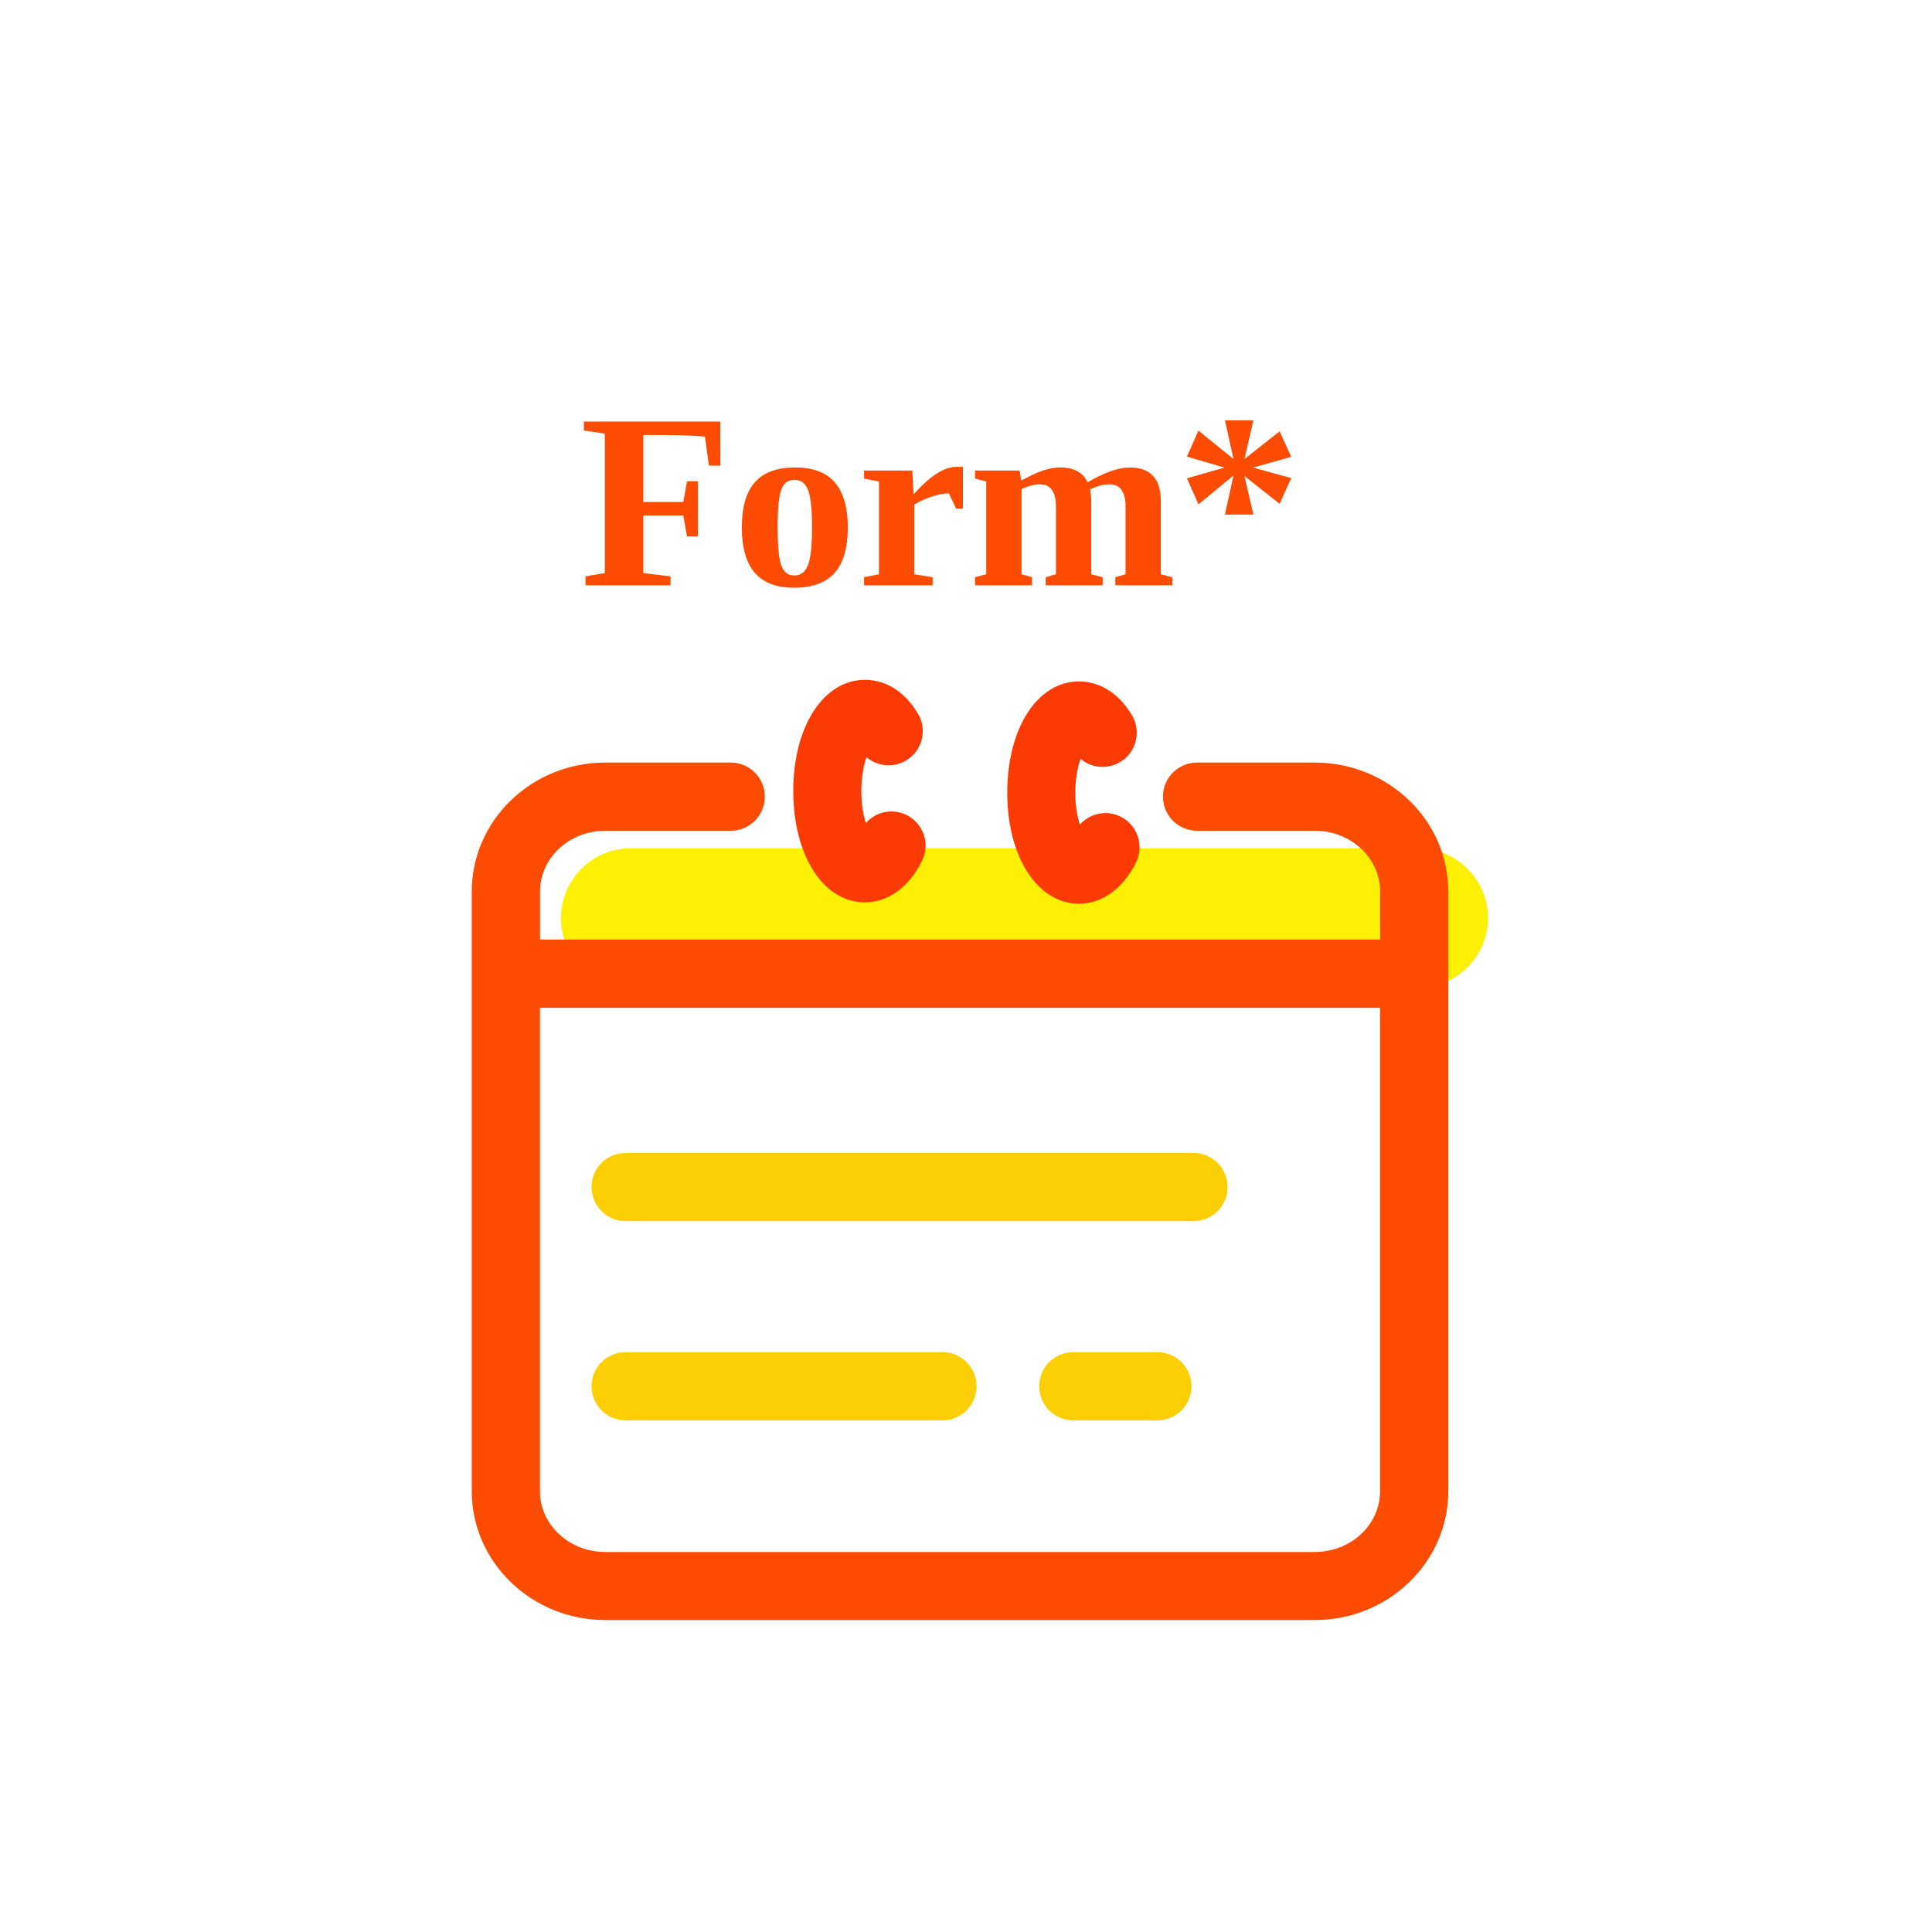
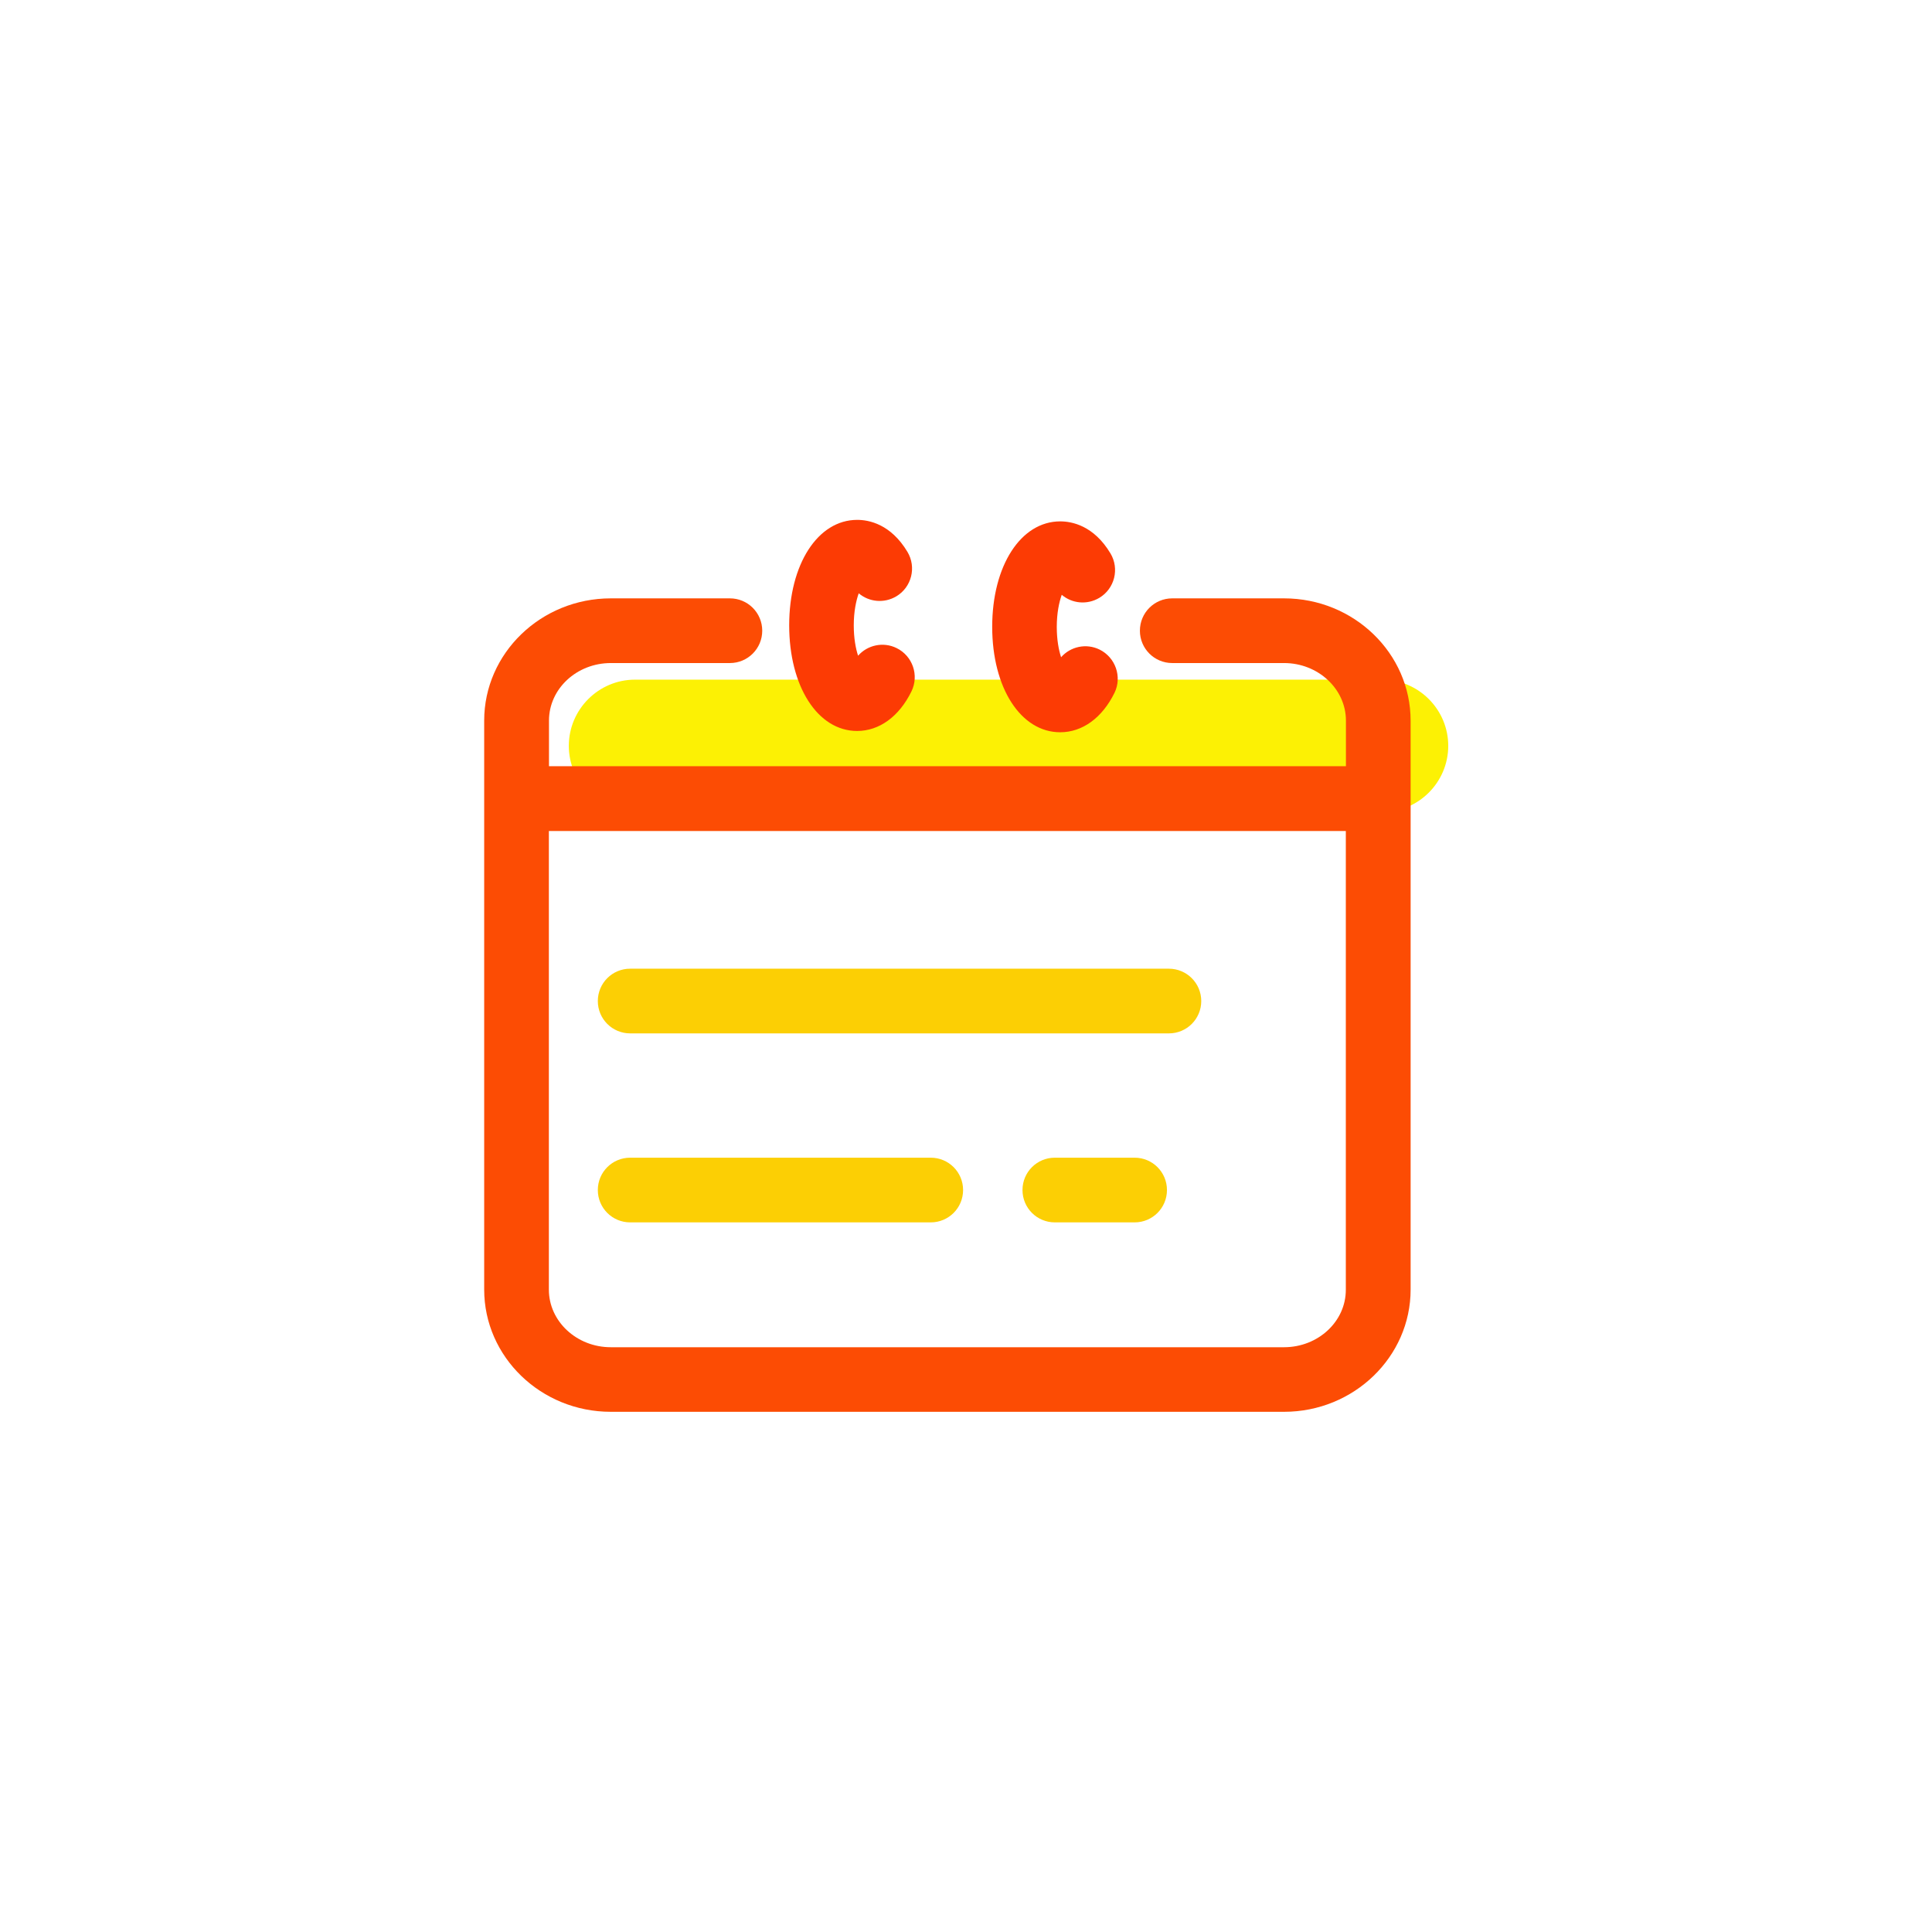
- <svg xmlns="http://www.w3.org/2000/svg" viewBox="-350 -500 1700 1700" width="512" height="512">
-   <text font-size="220" x="160" font-weight="bold" y="15" fill="rgb(252,76,4)">Form*</text>
+ <svg xmlns="http://www.w3.org/2000/svg" viewBox="-384 -384 1792 1792" width="512" height="512">
  <path d="M897.9 369.2H205c-33.8 0-61.4-27.6-61.4-61.4s27.6-61.4 61.4-61.4h692.9c33.8 0 61.4 27.6 61.4 61.4s-27.6 61.4-61.4 61.4z" fill="rgb(252,241,4)" />
  <path d="M807 171H703.3c-16.6 0-30 13.4-30 30s13.4 30 30 30H807c31.6 0 57.4 24 57.4 53.4v42.3H125.2v-42.3c0-29.5 25.7-53.4 57.4-53.4H293c16.6 0 30-13.4 30-30s-13.4-30-30-30H182.5c-64.7 0-117.4 50.9-117.4 113.4v527.7c0 62.5 52.7 113.4 117.4 113.4H807c64.7 0 117.4-50.9 117.4-113.4V284.5c0-62.6-52.7-113.5-117.4-113.5z m0 694.6H182.5c-31.6 0-57.4-24-57.4-53.4V386.8h739.2v425.4c0.1 29.5-25.7 53.4-57.3 53.4z" fill="rgb(252,76,4)" />
  <path d="M447.6 217.1c-12.4-6.1-27-2.8-35.7 7.1-2.2-6.7-4-16.2-4-28.1 0-13 2.2-23 4.6-29.8 9.5 8.1 23.5 9.6 34.9 2.8 14.2-8.5 18.8-27 10.3-41.2-15.5-25.9-35.9-29.7-46.6-29.7-36.6 0-63.1 41.2-63.1 97.8s26.4 98 63 98c20.6 0 39-13.4 50.4-36.7 7.3-14.9 1.1-32.9-13.8-40.2zM635.9 218.5c-12.4-6.1-27-2.8-35.7 7.1-2.2-6.7-4-16.2-4-28.1 0-13 2.2-23 4.6-29.8 9.5 8.1 23.5 9.6 34.9 2.8 14.2-8.5 18.8-27 10.3-41.2-15.5-25.9-35.9-29.7-46.6-29.7-36.6 0-63.1 41.2-63.1 97.8s26.5 97.8 63.1 97.8c20.6 0 39-13.4 50.4-36.7 7.1-14.7 0.9-32.7-13.9-40z" fill="rgb(252,59,4)" />
  <path d="M700.2 514.5H200.5c-16.6 0-30 13.4-30 30s13.4 30 30 30h499.7c16.6 0 30-13.4 30-30s-13.5-30-30-30zM668.4 689.8h-74c-16.6 0-30 13.4-30 30s13.4 30 30 30h74c16.6 0 30-13.4 30-30s-13.4-30-30-30zM479.3 689.8H200.5c-16.6 0-30 13.4-30 30s13.4 30 30 30h278.8c16.6 0 30-13.4 30-30s-13.4-30-30-30z" fill="rgb(252,207,4)" />
</svg>
